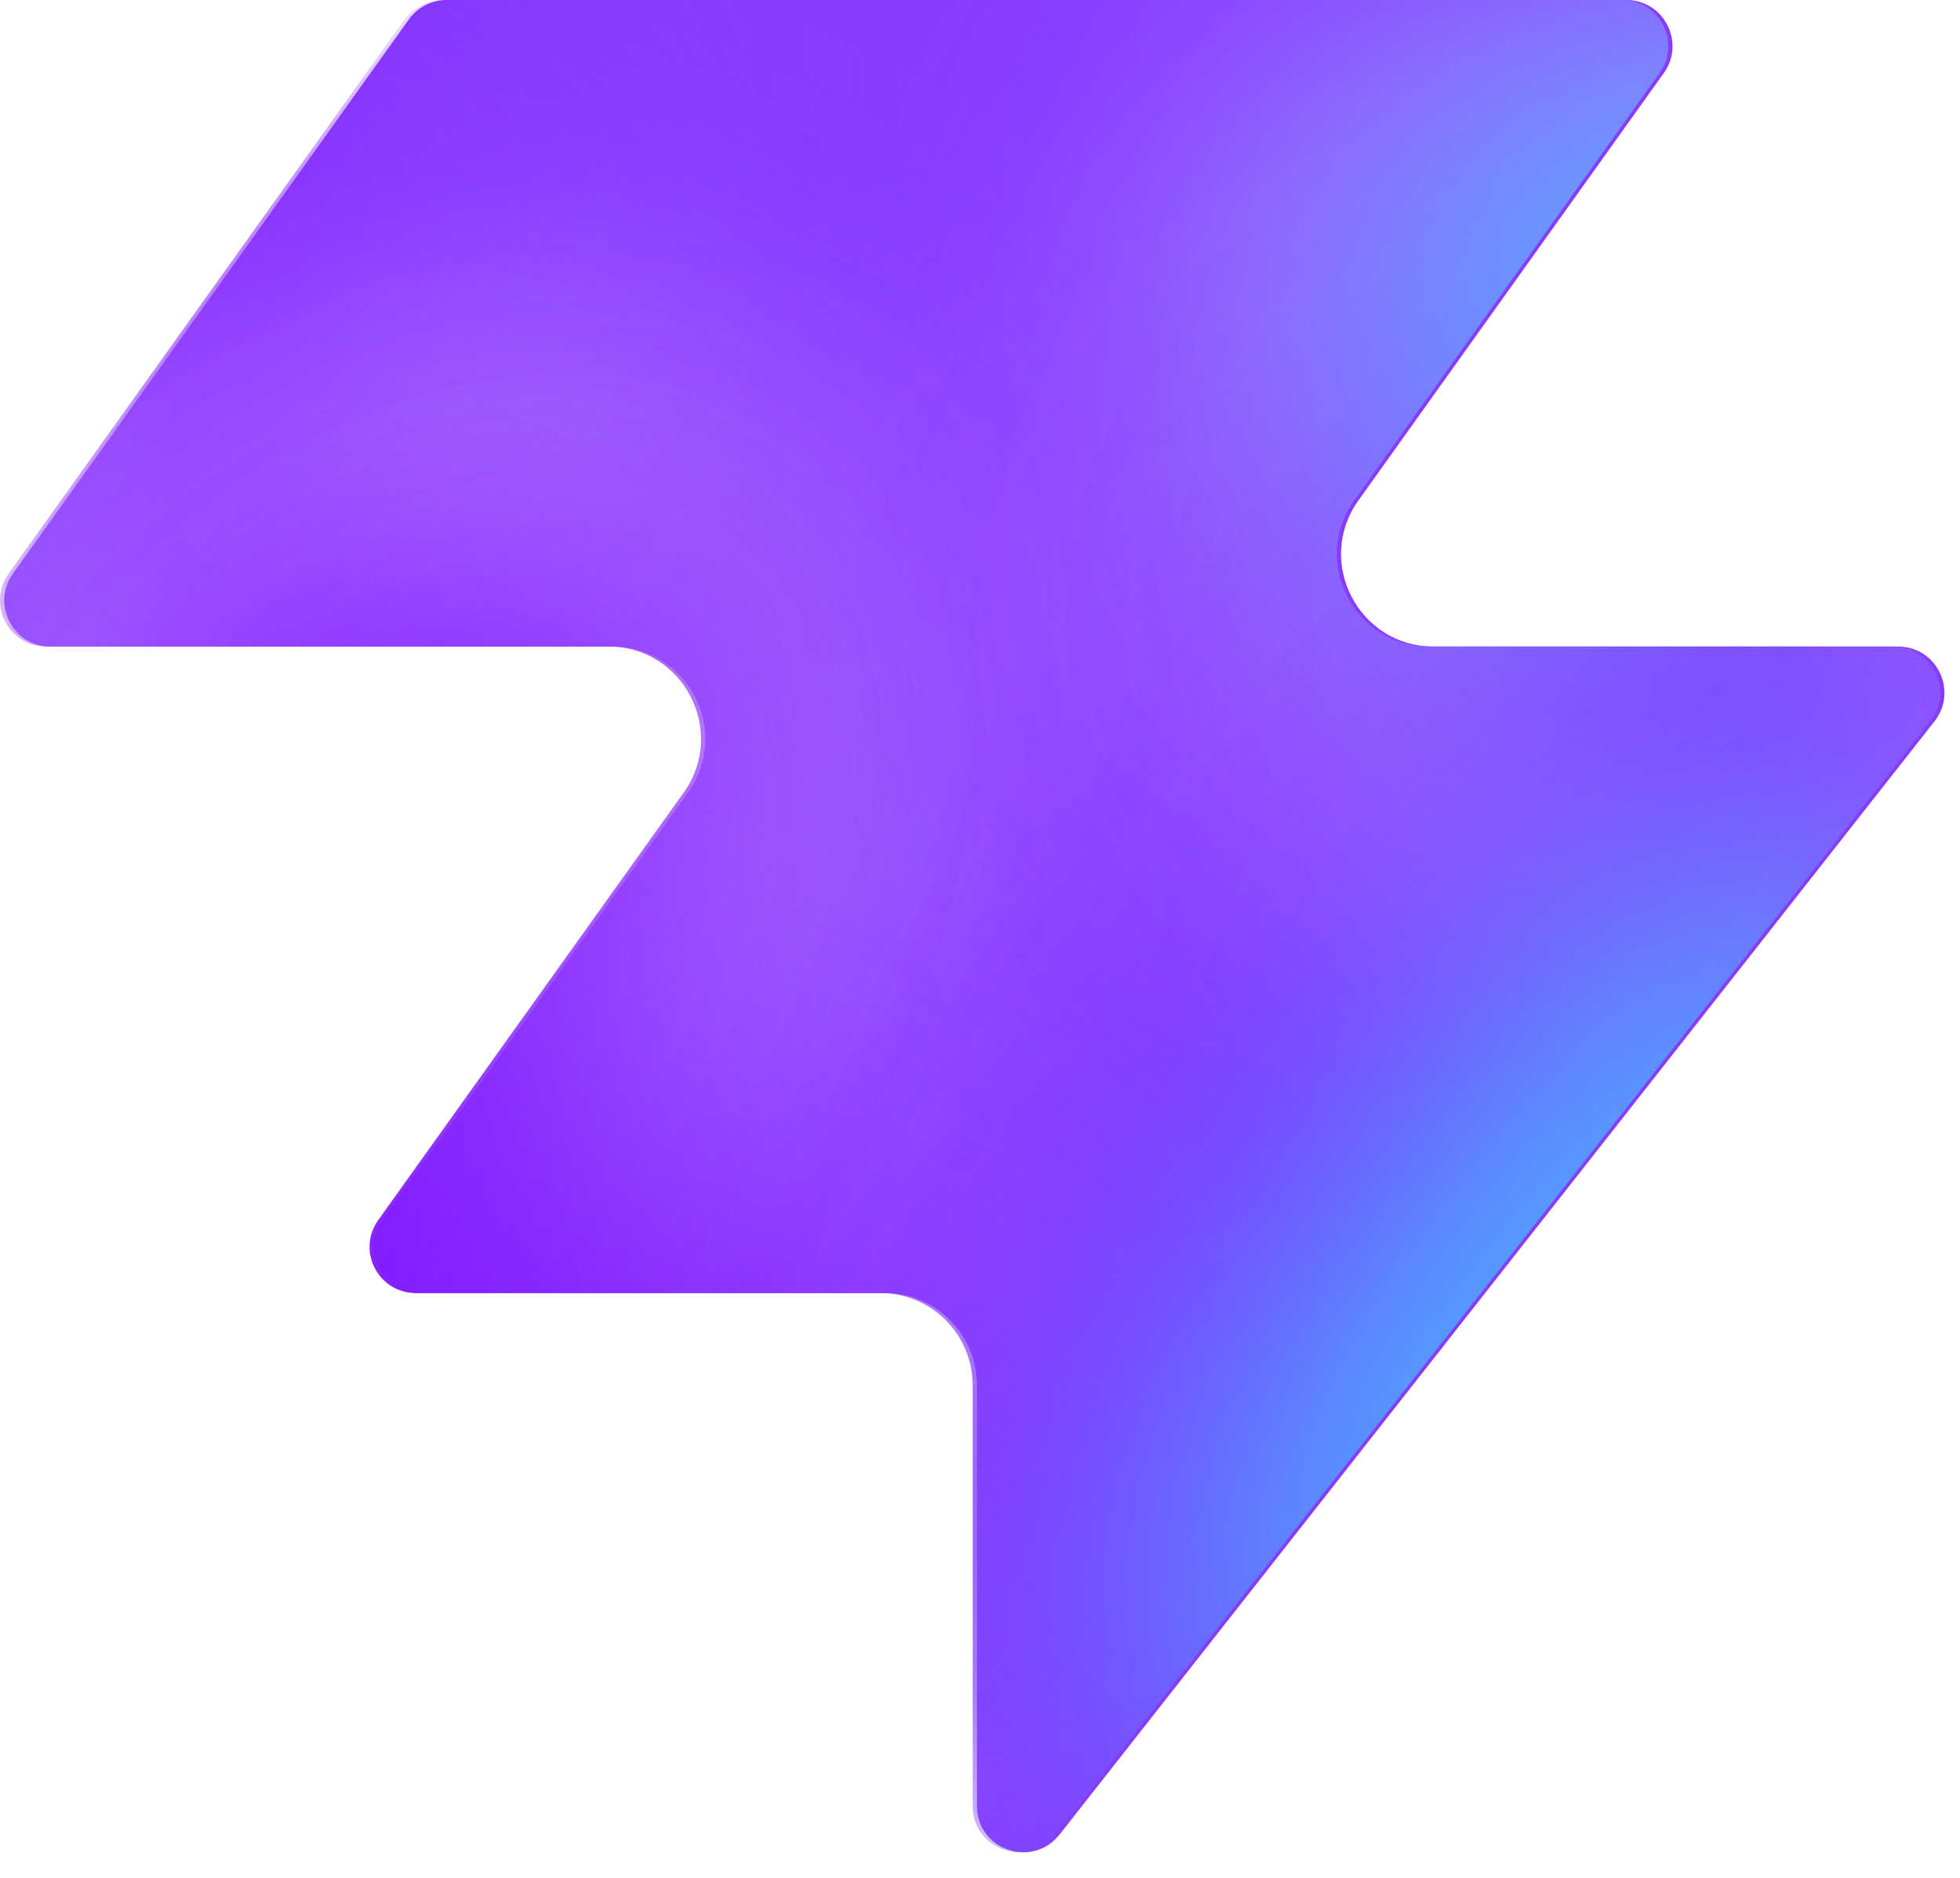
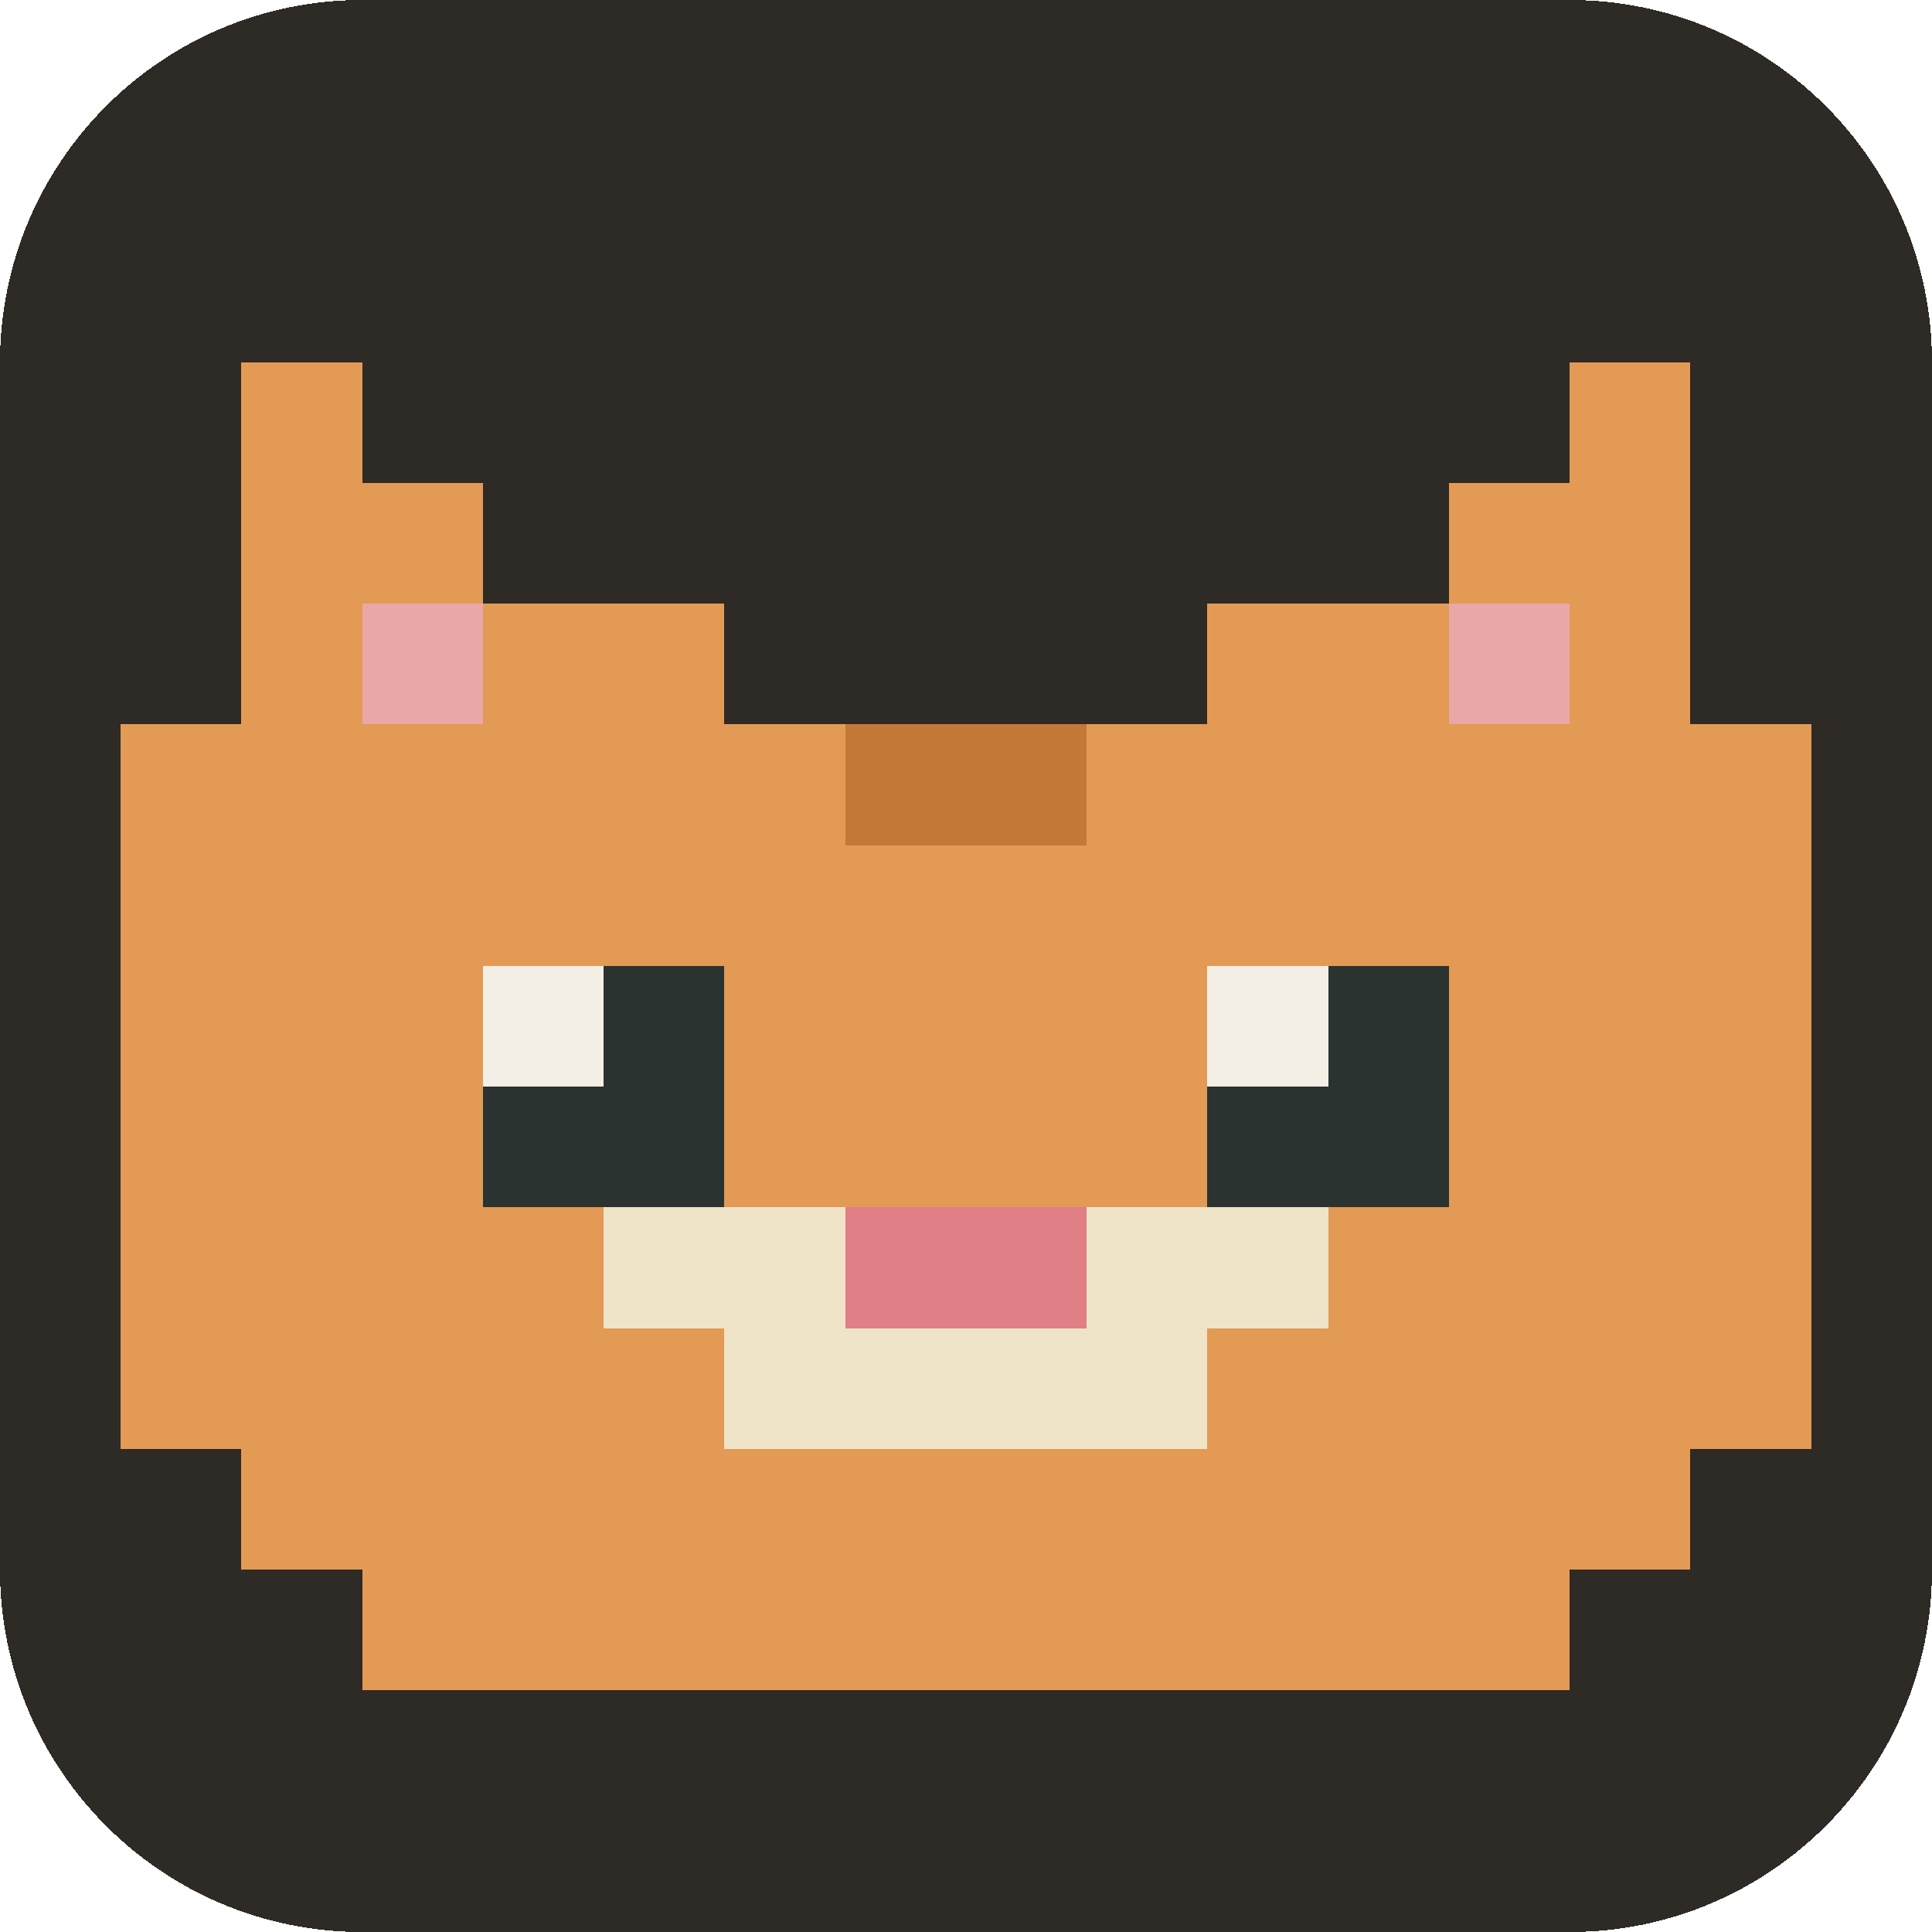
- <svg xmlns="http://www.w3.org/2000/svg" width="48" height="46" fill="none" viewBox="0 0 48 46">
-   <path fill="#863bff" d="M25.946 44.938c-.664.845-2.021.375-2.021-.698V33.937a2.26 2.26 0 0 0-2.262-2.262H10.287c-.92 0-1.456-1.04-.92-1.788l7.48-10.471c1.07-1.497 0-3.578-1.842-3.578H1.237c-.92 0-1.456-1.04-.92-1.788L10.013.474c.214-.297.556-.474.92-.474h28.894c.92 0 1.456 1.04.92 1.788l-7.48 10.471c-1.07 1.498 0 3.579 1.842 3.579h11.377c.943 0 1.473 1.088.89 1.83L25.947 44.94z" style="fill:#863bff;fill:color(display-p3 .525 .23 1);fill-opacity:1" />
-   <mask id="a" width="48" height="46" x="0" y="0" maskUnits="userSpaceOnUse" style="mask-type:alpha">
-     <path fill="#000" d="M25.842 44.938c-.664.844-2.021.375-2.021-.698V33.937a2.26 2.26 0 0 0-2.262-2.262H10.183c-.92 0-1.456-1.04-.92-1.788l7.48-10.471c1.07-1.498 0-3.579-1.842-3.579H1.133c-.92 0-1.456-1.04-.92-1.787L9.91.473c.214-.297.556-.474.92-.474h28.894c.92 0 1.456 1.04.92 1.788l-7.48 10.471c-1.07 1.498 0 3.578 1.842 3.578h11.377c.943 0 1.473 1.088.89 1.832L25.843 44.94z" style="fill:#000;fill-opacity:1" />
-   </mask>
-   <g mask="url(#a)">
-     <g filter="url(#b)">
-       <ellipse cx="5.508" cy="14.704" fill="#ede6ff" rx="5.508" ry="14.704" style="fill:#ede6ff;fill:color(display-p3 .927 .903 1);fill-opacity:1" transform="matrix(.00324 1 1 -.00324 -4.47 31.516)" />
-     </g>
-     <g filter="url(#c)">
-       <ellipse cx="10.399" cy="29.851" fill="#ede6ff" rx="10.399" ry="29.851" style="fill:#ede6ff;fill:color(display-p3 .927 .903 1);fill-opacity:1" transform="matrix(.00324 1 1 -.00324 -39.328 7.883)" />
-     </g>
-     <g filter="url(#d)">
-       <ellipse cx="5.508" cy="30.487" fill="#7e14ff" rx="5.508" ry="30.487" style="fill:#7e14ff;fill:color(display-p3 .492 .077 1);fill-opacity:1" transform="rotate(89.814 -25.913 -14.639)scale(1 -1)" />
-     </g>
-     <g filter="url(#e)">
-       <ellipse cx="5.508" cy="30.599" fill="#7e14ff" rx="5.508" ry="30.599" style="fill:#7e14ff;fill:color(display-p3 .492 .077 1);fill-opacity:1" transform="rotate(89.814 -32.644 -3.334)scale(1 -1)" />
-     </g>
-     <g filter="url(#f)">
-       <ellipse cx="5.508" cy="30.599" fill="#7e14ff" rx="5.508" ry="30.599" style="fill:#7e14ff;fill:color(display-p3 .492 .077 1);fill-opacity:1" transform="matrix(.00324 1 1 -.00324 -34.34 30.47)" />
-     </g>
-     <g filter="url(#g)">
-       <ellipse cx="14.072" cy="22.078" fill="#ede6ff" rx="14.072" ry="22.078" style="fill:#ede6ff;fill:color(display-p3 .927 .903 1);fill-opacity:1" transform="rotate(93.35 24.506 48.493)scale(-1 1)" />
-     </g>
-     <g filter="url(#h)">
-       <ellipse cx="3.47" cy="21.501" fill="#7e14ff" rx="3.47" ry="21.501" style="fill:#7e14ff;fill:color(display-p3 .492 .077 1);fill-opacity:1" transform="rotate(89.009 28.708 47.59)scale(-1 1)" />
-     </g>
-     <g filter="url(#i)">
-       <ellipse cx="3.47" cy="21.501" fill="#7e14ff" rx="3.47" ry="21.501" style="fill:#7e14ff;fill:color(display-p3 .492 .077 1);fill-opacity:1" transform="rotate(89.009 28.708 47.59)scale(-1 1)" />
-     </g>
-     <g filter="url(#j)">
-       <ellipse cx=".387" cy="8.972" fill="#7e14ff" rx="4.407" ry="29.108" style="fill:#7e14ff;fill:color(display-p3 .492 .077 1);fill-opacity:1" transform="rotate(39.51 .387 8.972)" />
-     </g>
-     <g filter="url(#k)">
-       <ellipse cx="47.523" cy="-6.092" fill="#7e14ff" rx="4.407" ry="29.108" style="fill:#7e14ff;fill:color(display-p3 .492 .077 1);fill-opacity:1" transform="rotate(37.892 47.523 -6.092)" />
-     </g>
-     <g filter="url(#l)">
-       <ellipse cx="41.412" cy="6.333" fill="#47bfff" rx="5.971" ry="9.665" style="fill:#47bfff;fill:color(display-p3 .28 .748 1);fill-opacity:1" transform="rotate(37.892 41.412 6.333)" />
-     </g>
-     <g filter="url(#m)">
-       <ellipse cx="-1.879" cy="38.332" fill="#7e14ff" rx="4.407" ry="29.108" style="fill:#7e14ff;fill:color(display-p3 .492 .077 1);fill-opacity:1" transform="rotate(37.892 -1.88 38.332)" />
-     </g>
-     <g filter="url(#n)">
-       <ellipse cx="-1.879" cy="38.332" fill="#7e14ff" rx="4.407" ry="29.108" style="fill:#7e14ff;fill:color(display-p3 .492 .077 1);fill-opacity:1" transform="rotate(37.892 -1.88 38.332)" />
-     </g>
-     <g filter="url(#o)">
-       <ellipse cx="35.651" cy="29.907" fill="#7e14ff" rx="4.407" ry="29.108" style="fill:#7e14ff;fill:color(display-p3 .492 .077 1);fill-opacity:1" transform="rotate(37.892 35.651 29.907)" />
-     </g>
-     <g filter="url(#p)">
-       <ellipse cx="38.418" cy="32.4" fill="#47bfff" rx="5.971" ry="15.297" style="fill:#47bfff;fill:color(display-p3 .28 .748 1);fill-opacity:1" transform="rotate(37.892 38.418 32.4)" />
-     </g>
-   </g>
-   <defs>
-     <filter id="b" width="60.045" height="41.654" x="-19.77" y="16.149" color-interpolation-filters="sRGB" filterUnits="userSpaceOnUse">
-       <feFlood flood-opacity="0" result="BackgroundImageFix" />
-       <feBlend in="SourceGraphic" in2="BackgroundImageFix" result="shape" />
-       <feGaussianBlur result="effect1_foregroundBlur_2002_17158" stdDeviation="7.659" />
-     </filter>
-     <filter id="c" width="90.34" height="51.437" x="-54.613" y="-7.533" color-interpolation-filters="sRGB" filterUnits="userSpaceOnUse">
-       <feFlood flood-opacity="0" result="BackgroundImageFix" />
-       <feBlend in="SourceGraphic" in2="BackgroundImageFix" result="shape" />
-       <feGaussianBlur result="effect1_foregroundBlur_2002_17158" stdDeviation="7.659" />
-     </filter>
-     <filter id="d" width="79.355" height="29.4" x="-49.64" y="2.03" color-interpolation-filters="sRGB" filterUnits="userSpaceOnUse">
-       <feFlood flood-opacity="0" result="BackgroundImageFix" />
-       <feBlend in="SourceGraphic" in2="BackgroundImageFix" result="shape" />
-       <feGaussianBlur result="effect1_foregroundBlur_2002_17158" stdDeviation="4.596" />
-     </filter>
-     <filter id="e" width="79.579" height="29.4" x="-45.045" y="20.029" color-interpolation-filters="sRGB" filterUnits="userSpaceOnUse">
-       <feFlood flood-opacity="0" result="BackgroundImageFix" />
-       <feBlend in="SourceGraphic" in2="BackgroundImageFix" result="shape" />
-       <feGaussianBlur result="effect1_foregroundBlur_2002_17158" stdDeviation="4.596" />
-     </filter>
-     <filter id="f" width="79.579" height="29.4" x="-43.513" y="21.178" color-interpolation-filters="sRGB" filterUnits="userSpaceOnUse">
-       <feFlood flood-opacity="0" result="BackgroundImageFix" />
-       <feBlend in="SourceGraphic" in2="BackgroundImageFix" result="shape" />
-       <feGaussianBlur result="effect1_foregroundBlur_2002_17158" stdDeviation="4.596" />
-     </filter>
-     <filter id="g" width="74.749" height="58.852" x="15.756" y="-17.901" color-interpolation-filters="sRGB" filterUnits="userSpaceOnUse">
-       <feFlood flood-opacity="0" result="BackgroundImageFix" />
-       <feBlend in="SourceGraphic" in2="BackgroundImageFix" result="shape" />
-       <feGaussianBlur result="effect1_foregroundBlur_2002_17158" stdDeviation="7.659" />
-     </filter>
-     <filter id="h" width="61.377" height="25.362" x="23.548" y="2.284" color-interpolation-filters="sRGB" filterUnits="userSpaceOnUse">
-       <feFlood flood-opacity="0" result="BackgroundImageFix" />
-       <feBlend in="SourceGraphic" in2="BackgroundImageFix" result="shape" />
-       <feGaussianBlur result="effect1_foregroundBlur_2002_17158" stdDeviation="4.596" />
-     </filter>
-     <filter id="i" width="61.377" height="25.362" x="23.548" y="2.284" color-interpolation-filters="sRGB" filterUnits="userSpaceOnUse">
-       <feFlood flood-opacity="0" result="BackgroundImageFix" />
-       <feBlend in="SourceGraphic" in2="BackgroundImageFix" result="shape" />
-       <feGaussianBlur result="effect1_foregroundBlur_2002_17158" stdDeviation="4.596" />
-     </filter>
-     <filter id="j" width="56.045" height="63.649" x="-27.636" y="-22.853" color-interpolation-filters="sRGB" filterUnits="userSpaceOnUse">
-       <feFlood flood-opacity="0" result="BackgroundImageFix" />
-       <feBlend in="SourceGraphic" in2="BackgroundImageFix" result="shape" />
-       <feGaussianBlur result="effect1_foregroundBlur_2002_17158" stdDeviation="4.596" />
-     </filter>
-     <filter id="k" width="54.814" height="64.646" x="20.116" y="-38.415" color-interpolation-filters="sRGB" filterUnits="userSpaceOnUse">
-       <feFlood flood-opacity="0" result="BackgroundImageFix" />
-       <feBlend in="SourceGraphic" in2="BackgroundImageFix" result="shape" />
-       <feGaussianBlur result="effect1_foregroundBlur_2002_17158" stdDeviation="4.596" />
-     </filter>
-     <filter id="l" width="33.541" height="35.313" x="24.641" y="-11.323" color-interpolation-filters="sRGB" filterUnits="userSpaceOnUse">
-       <feFlood flood-opacity="0" result="BackgroundImageFix" />
-       <feBlend in="SourceGraphic" in2="BackgroundImageFix" result="shape" />
-       <feGaussianBlur result="effect1_foregroundBlur_2002_17158" stdDeviation="4.596" />
-     </filter>
-     <filter id="m" width="54.814" height="64.646" x="-29.286" y="6.009" color-interpolation-filters="sRGB" filterUnits="userSpaceOnUse">
-       <feFlood flood-opacity="0" result="BackgroundImageFix" />
-       <feBlend in="SourceGraphic" in2="BackgroundImageFix" result="shape" />
-       <feGaussianBlur result="effect1_foregroundBlur_2002_17158" stdDeviation="4.596" />
-     </filter>
-     <filter id="n" width="54.814" height="64.646" x="-29.286" y="6.009" color-interpolation-filters="sRGB" filterUnits="userSpaceOnUse">
-       <feFlood flood-opacity="0" result="BackgroundImageFix" />
-       <feBlend in="SourceGraphic" in2="BackgroundImageFix" result="shape" />
-       <feGaussianBlur result="effect1_foregroundBlur_2002_17158" stdDeviation="4.596" />
-     </filter>
-     <filter id="o" width="54.814" height="64.646" x="8.244" y="-2.416" color-interpolation-filters="sRGB" filterUnits="userSpaceOnUse">
-       <feFlood flood-opacity="0" result="BackgroundImageFix" />
-       <feBlend in="SourceGraphic" in2="BackgroundImageFix" result="shape" />
-       <feGaussianBlur result="effect1_foregroundBlur_2002_17158" stdDeviation="4.596" />
-     </filter>
-     <filter id="p" width="39.409" height="43.623" x="18.713" y="10.588" color-interpolation-filters="sRGB" filterUnits="userSpaceOnUse">
-       <feFlood flood-opacity="0" result="BackgroundImageFix" />
-       <feBlend in="SourceGraphic" in2="BackgroundImageFix" result="shape" />
-       <feGaussianBlur result="effect1_foregroundBlur_2002_17158" stdDeviation="4.596" />
-     </filter>
-   </defs>
+ <svg xmlns="http://www.w3.org/2000/svg" viewBox="0 0 16 16" shape-rendering="crispEdges">
+   <rect width="16" height="16" rx="3" fill="#2e2a26" />
+   <rect x="2" y="3" width="1" height="1" fill="#e39a55" />
+   <rect x="13" y="3" width="1" height="1" fill="#e39a55" />
+   <rect x="2" y="4" width="1" height="1" fill="#e39a55" />
+   <rect x="3" y="4" width="1" height="1" fill="#e39a55" />
+   <rect x="12" y="4" width="1" height="1" fill="#e39a55" />
+   <rect x="13" y="4" width="1" height="1" fill="#e39a55" />
+   <rect x="2" y="5" width="1" height="1" fill="#e39a55" />
+   <rect x="3" y="5" width="1" height="1" fill="#eaa7a7" />
+   <rect x="4" y="5" width="1" height="1" fill="#e39a55" />
+   <rect x="5" y="5" width="1" height="1" fill="#e39a55" />
+   <rect x="10" y="5" width="1" height="1" fill="#e39a55" />
+   <rect x="11" y="5" width="1" height="1" fill="#e39a55" />
+   <rect x="12" y="5" width="1" height="1" fill="#eaa7a7" />
+   <rect x="13" y="5" width="1" height="1" fill="#e39a55" />
+   <rect x="1" y="6" width="1" height="1" fill="#e39a55" />
+   <rect x="2" y="6" width="1" height="1" fill="#e39a55" />
+   <rect x="3" y="6" width="1" height="1" fill="#e39a55" />
+   <rect x="4" y="6" width="1" height="1" fill="#e39a55" />
+   <rect x="5" y="6" width="1" height="1" fill="#e39a55" />
+   <rect x="6" y="6" width="1" height="1" fill="#e39a55" />
+   <rect x="7" y="6" width="1" height="1" fill="#c47838" />
+   <rect x="8" y="6" width="1" height="1" fill="#c47838" />
+   <rect x="9" y="6" width="1" height="1" fill="#e39a55" />
+   <rect x="10" y="6" width="1" height="1" fill="#e39a55" />
+   <rect x="11" y="6" width="1" height="1" fill="#e39a55" />
+   <rect x="12" y="6" width="1" height="1" fill="#e39a55" />
+   <rect x="13" y="6" width="1" height="1" fill="#e39a55" />
+   <rect x="14" y="6" width="1" height="1" fill="#e39a55" />
+   <rect x="1" y="7" width="1" height="1" fill="#e39a55" />
+   <rect x="2" y="7" width="1" height="1" fill="#e39a55" />
+   <rect x="3" y="7" width="1" height="1" fill="#e39a55" />
+   <rect x="4" y="7" width="1" height="1" fill="#e39a55" />
+   <rect x="5" y="7" width="1" height="1" fill="#e39a55" />
+   <rect x="6" y="7" width="1" height="1" fill="#e39a55" />
+   <rect x="7" y="7" width="1" height="1" fill="#e39a55" />
+   <rect x="8" y="7" width="1" height="1" fill="#e39a55" />
+   <rect x="9" y="7" width="1" height="1" fill="#e39a55" />
+   <rect x="10" y="7" width="1" height="1" fill="#e39a55" />
+   <rect x="11" y="7" width="1" height="1" fill="#e39a55" />
+   <rect x="12" y="7" width="1" height="1" fill="#e39a55" />
+   <rect x="13" y="7" width="1" height="1" fill="#e39a55" />
+   <rect x="14" y="7" width="1" height="1" fill="#e39a55" />
+   <rect x="1" y="8" width="1" height="1" fill="#e39a55" />
+   <rect x="2" y="8" width="1" height="1" fill="#e39a55" />
+   <rect x="3" y="8" width="1" height="1" fill="#e39a55" />
+   <rect x="4" y="8" width="1" height="1" fill="#f4f0e6" />
+   <rect x="5" y="8" width="1" height="1" fill="#2b3330" />
+   <rect x="6" y="8" width="1" height="1" fill="#e39a55" />
+   <rect x="7" y="8" width="1" height="1" fill="#e39a55" />
+   <rect x="8" y="8" width="1" height="1" fill="#e39a55" />
+   <rect x="9" y="8" width="1" height="1" fill="#e39a55" />
+   <rect x="10" y="8" width="1" height="1" fill="#f4f0e6" />
+   <rect x="11" y="8" width="1" height="1" fill="#2b3330" />
+   <rect x="12" y="8" width="1" height="1" fill="#e39a55" />
+   <rect x="13" y="8" width="1" height="1" fill="#e39a55" />
+   <rect x="14" y="8" width="1" height="1" fill="#e39a55" />
+   <rect x="1" y="9" width="1" height="1" fill="#e39a55" />
+   <rect x="2" y="9" width="1" height="1" fill="#e39a55" />
+   <rect x="3" y="9" width="1" height="1" fill="#e39a55" />
+   <rect x="4" y="9" width="1" height="1" fill="#2b3330" />
+   <rect x="5" y="9" width="1" height="1" fill="#2b3330" />
+   <rect x="6" y="9" width="1" height="1" fill="#e39a55" />
+   <rect x="7" y="9" width="1" height="1" fill="#e39a55" />
+   <rect x="8" y="9" width="1" height="1" fill="#e39a55" />
+   <rect x="9" y="9" width="1" height="1" fill="#e39a55" />
+   <rect x="10" y="9" width="1" height="1" fill="#2b3330" />
+   <rect x="11" y="9" width="1" height="1" fill="#2b3330" />
+   <rect x="12" y="9" width="1" height="1" fill="#e39a55" />
+   <rect x="13" y="9" width="1" height="1" fill="#e39a55" />
+   <rect x="14" y="9" width="1" height="1" fill="#e39a55" />
+   <rect x="1" y="10" width="1" height="1" fill="#e39a55" />
+   <rect x="2" y="10" width="1" height="1" fill="#e39a55" />
+   <rect x="3" y="10" width="1" height="1" fill="#e39a55" />
+   <rect x="4" y="10" width="1" height="1" fill="#e39a55" />
+   <rect x="5" y="10" width="1" height="1" fill="#efe3c8" />
+   <rect x="6" y="10" width="1" height="1" fill="#efe3c8" />
+   <rect x="7" y="10" width="1" height="1" fill="#e07f86" />
+   <rect x="8" y="10" width="1" height="1" fill="#e07f86" />
+   <rect x="9" y="10" width="1" height="1" fill="#efe3c8" />
+   <rect x="10" y="10" width="1" height="1" fill="#efe3c8" />
+   <rect x="11" y="10" width="1" height="1" fill="#e39a55" />
+   <rect x="12" y="10" width="1" height="1" fill="#e39a55" />
+   <rect x="13" y="10" width="1" height="1" fill="#e39a55" />
+   <rect x="14" y="10" width="1" height="1" fill="#e39a55" />
+   <rect x="1" y="11" width="1" height="1" fill="#e39a55" />
+   <rect x="2" y="11" width="1" height="1" fill="#e39a55" />
+   <rect x="3" y="11" width="1" height="1" fill="#e39a55" />
+   <rect x="4" y="11" width="1" height="1" fill="#e39a55" />
+   <rect x="5" y="11" width="1" height="1" fill="#e39a55" />
+   <rect x="6" y="11" width="1" height="1" fill="#efe3c8" />
+   <rect x="7" y="11" width="1" height="1" fill="#efe3c8" />
+   <rect x="8" y="11" width="1" height="1" fill="#efe3c8" />
+   <rect x="9" y="11" width="1" height="1" fill="#efe3c8" />
+   <rect x="10" y="11" width="1" height="1" fill="#e39a55" />
+   <rect x="11" y="11" width="1" height="1" fill="#e39a55" />
+   <rect x="12" y="11" width="1" height="1" fill="#e39a55" />
+   <rect x="13" y="11" width="1" height="1" fill="#e39a55" />
+   <rect x="14" y="11" width="1" height="1" fill="#e39a55" />
+   <rect x="2" y="12" width="1" height="1" fill="#e39a55" />
+   <rect x="3" y="12" width="1" height="1" fill="#e39a55" />
+   <rect x="4" y="12" width="1" height="1" fill="#e39a55" />
+   <rect x="5" y="12" width="1" height="1" fill="#e39a55" />
+   <rect x="6" y="12" width="1" height="1" fill="#e39a55" />
+   <rect x="7" y="12" width="1" height="1" fill="#e39a55" />
+   <rect x="8" y="12" width="1" height="1" fill="#e39a55" />
+   <rect x="9" y="12" width="1" height="1" fill="#e39a55" />
+   <rect x="10" y="12" width="1" height="1" fill="#e39a55" />
+   <rect x="11" y="12" width="1" height="1" fill="#e39a55" />
+   <rect x="12" y="12" width="1" height="1" fill="#e39a55" />
+   <rect x="13" y="12" width="1" height="1" fill="#e39a55" />
+   <rect x="3" y="13" width="1" height="1" fill="#e39a55" />
+   <rect x="4" y="13" width="1" height="1" fill="#e39a55" />
+   <rect x="5" y="13" width="1" height="1" fill="#e39a55" />
+   <rect x="6" y="13" width="1" height="1" fill="#e39a55" />
+   <rect x="7" y="13" width="1" height="1" fill="#e39a55" />
+   <rect x="8" y="13" width="1" height="1" fill="#e39a55" />
+   <rect x="9" y="13" width="1" height="1" fill="#e39a55" />
+   <rect x="10" y="13" width="1" height="1" fill="#e39a55" />
+   <rect x="11" y="13" width="1" height="1" fill="#e39a55" />
+   <rect x="12" y="13" width="1" height="1" fill="#e39a55" />
</svg>
